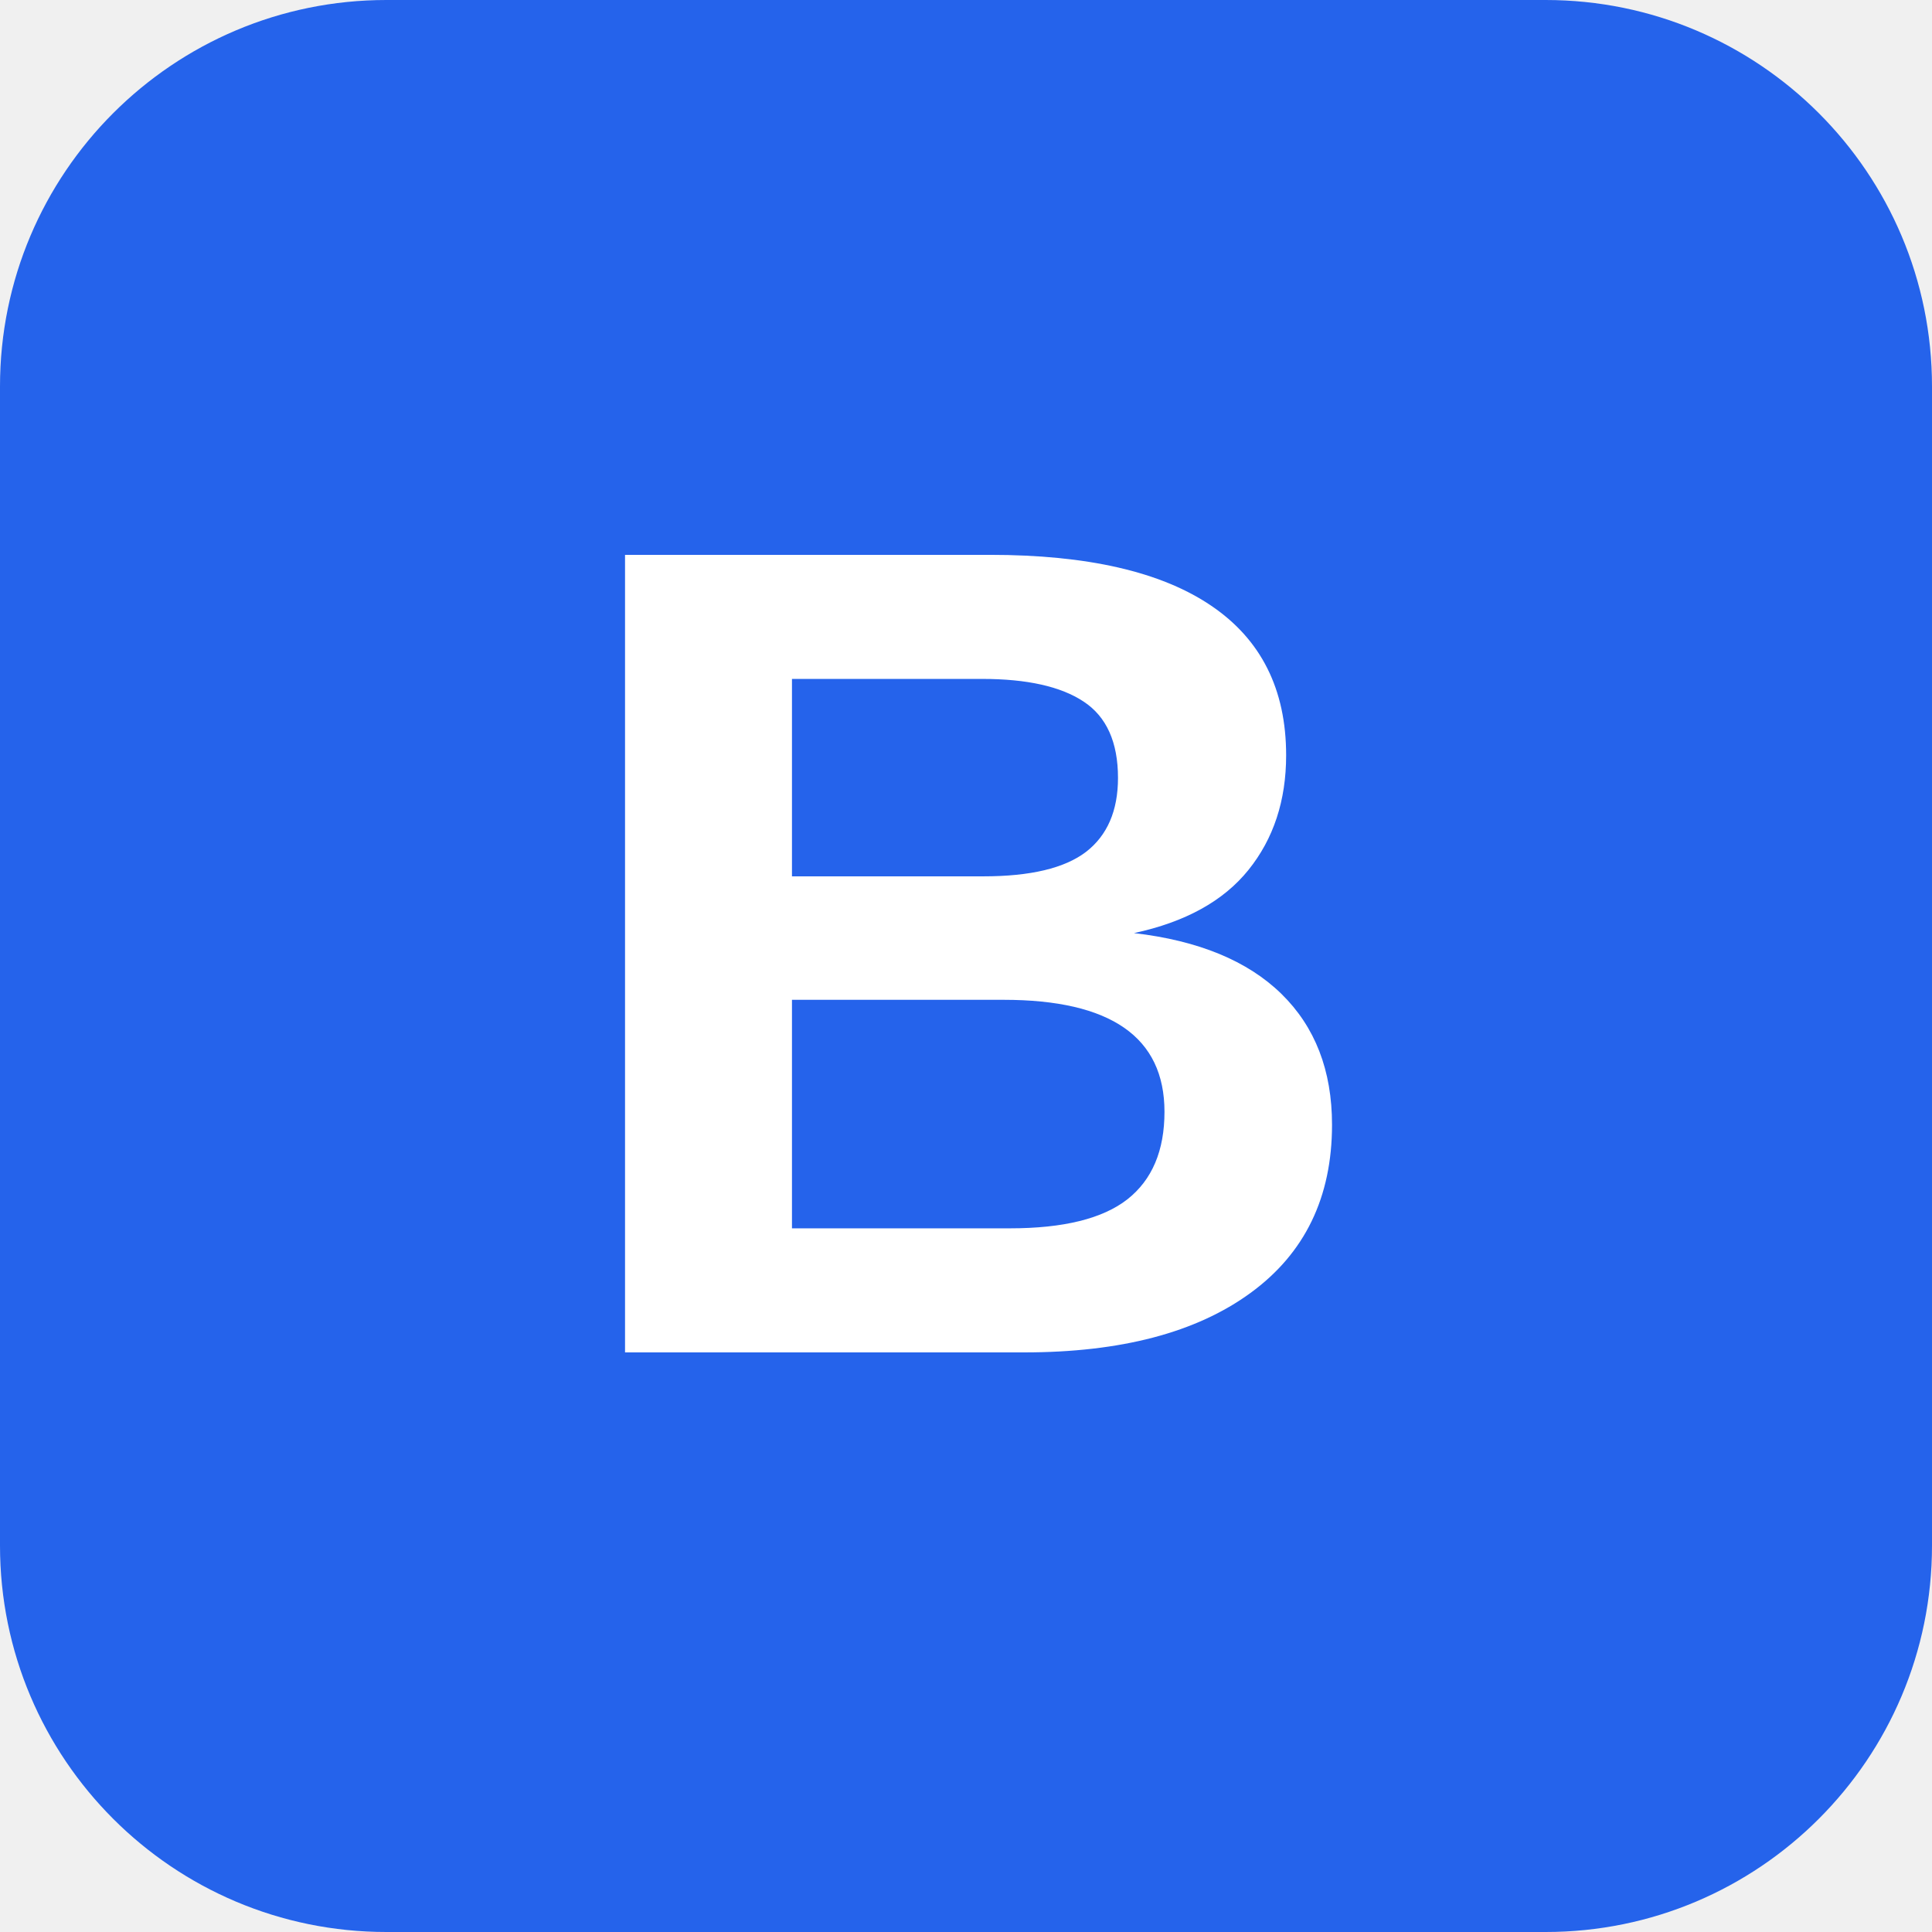
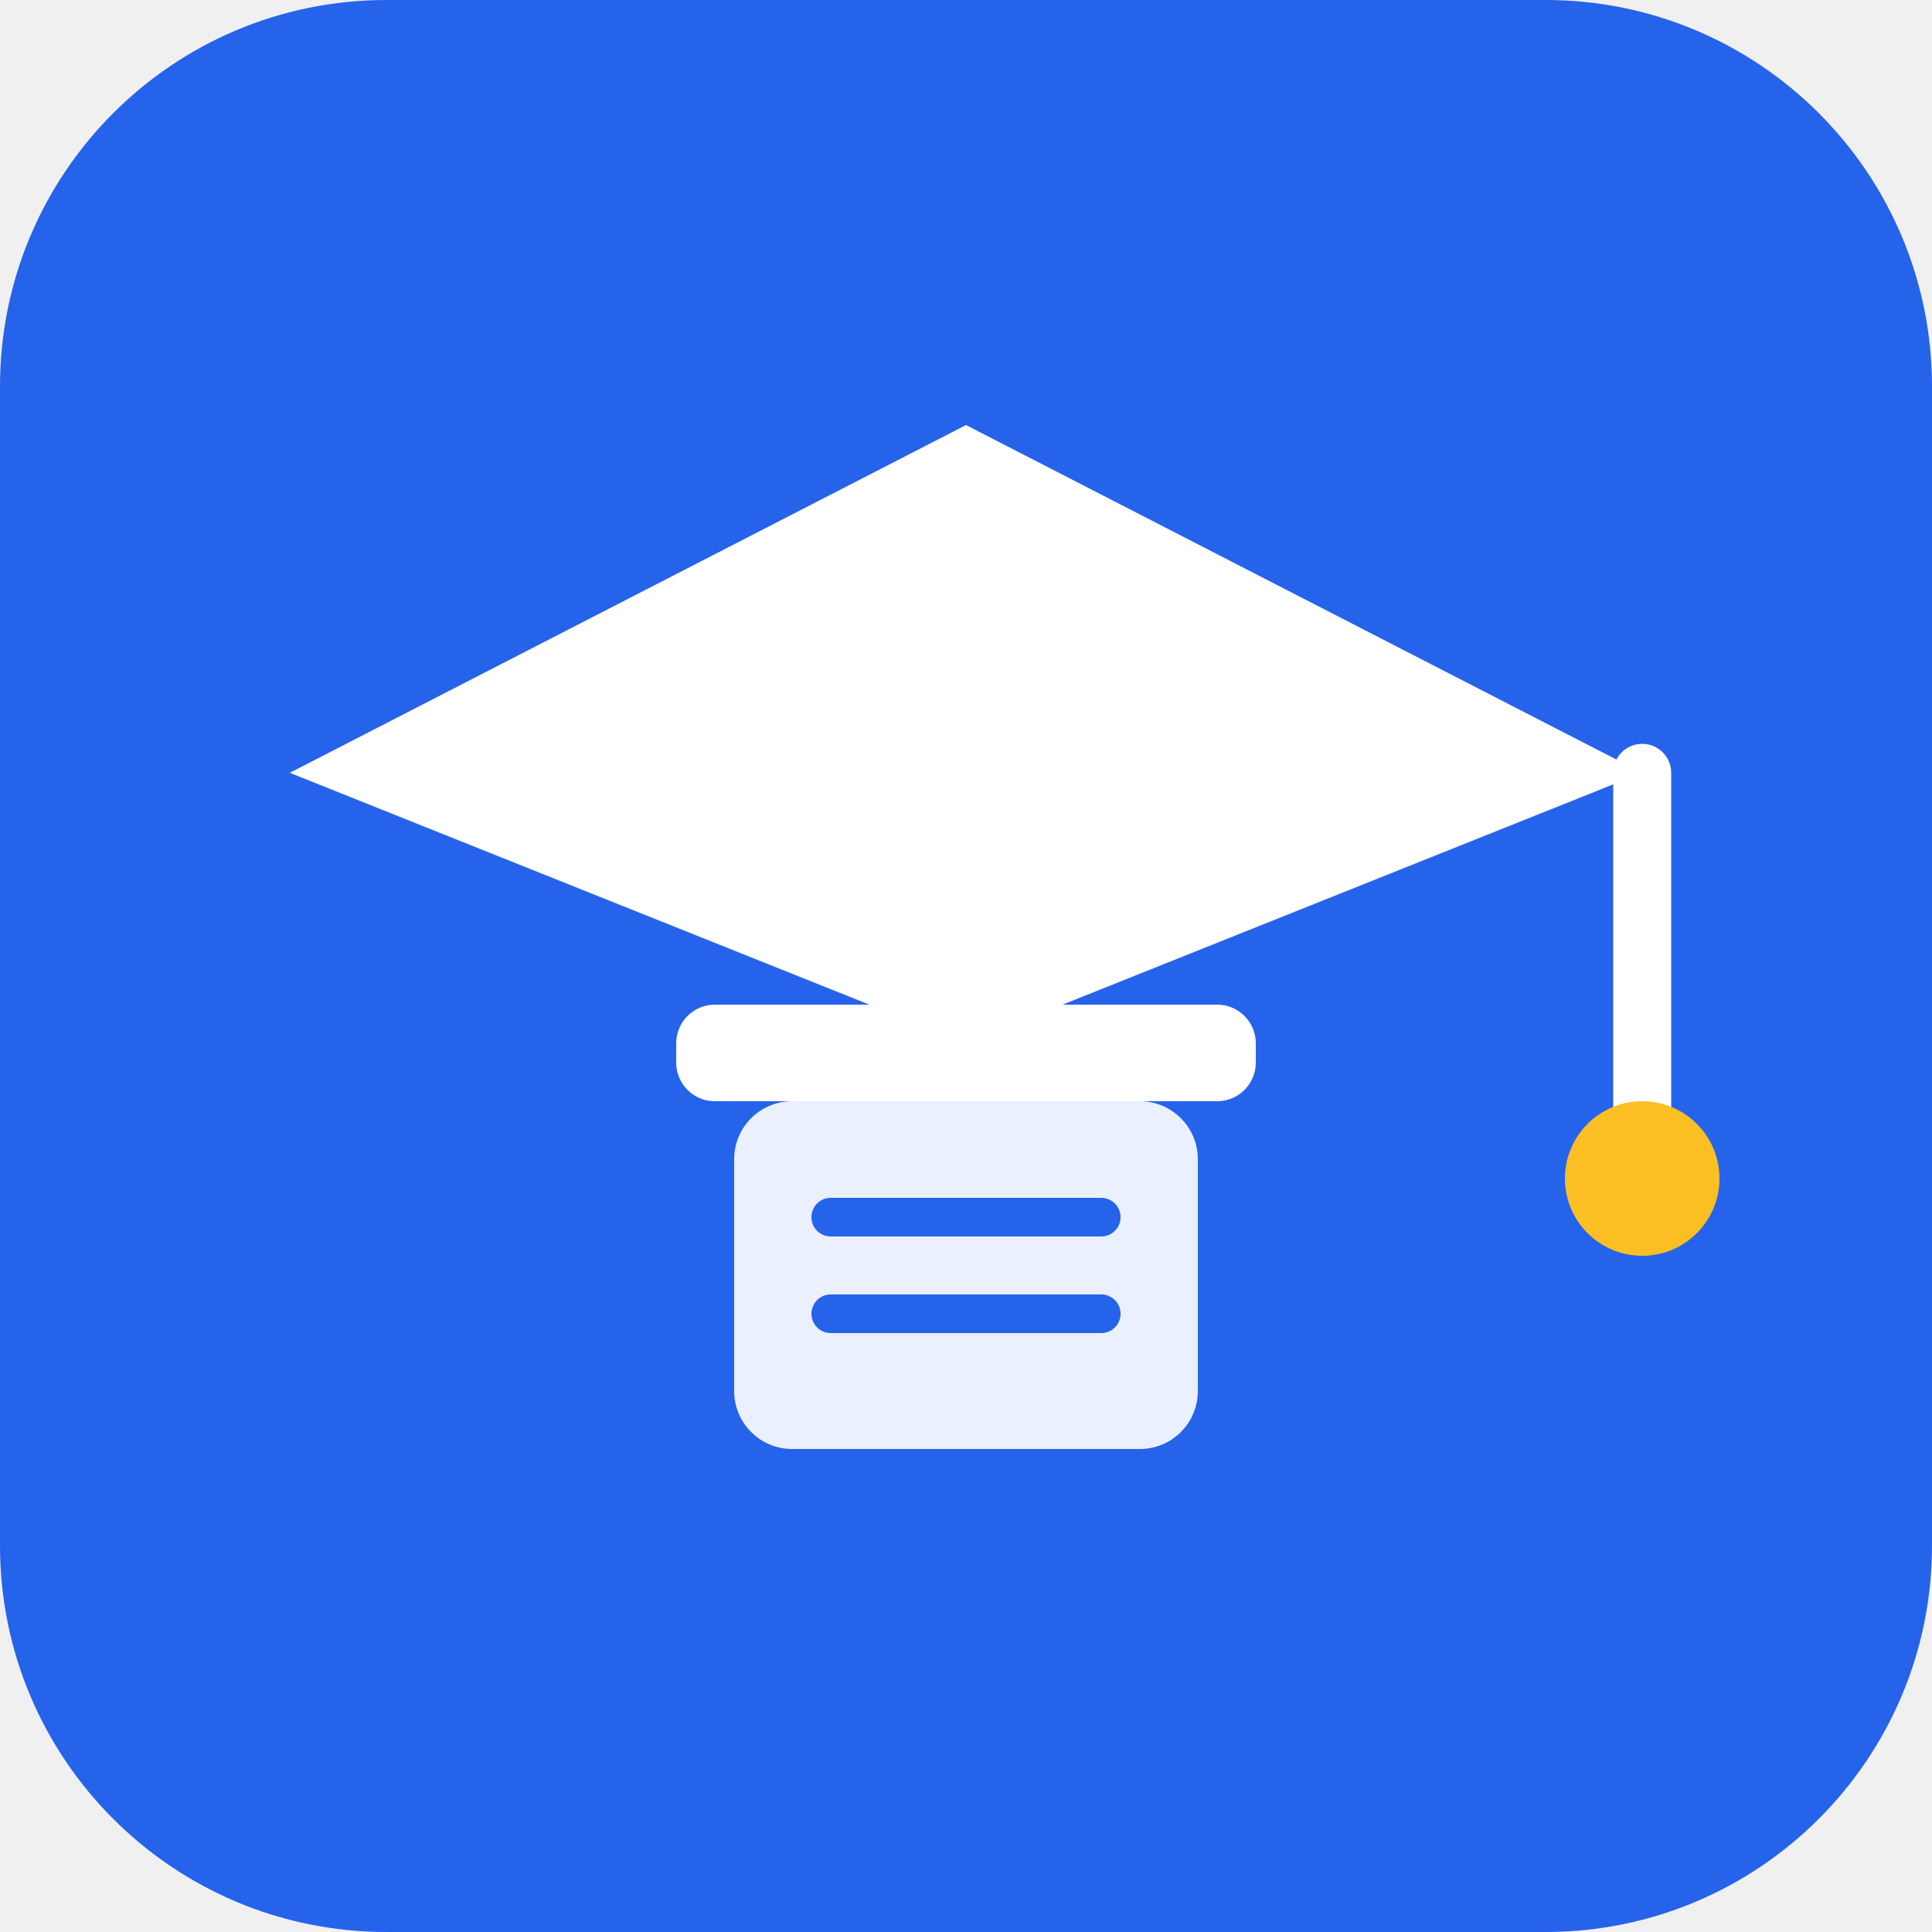
<svg xmlns="http://www.w3.org/2000/svg" viewBox="0 0 100 100">
  <rect width="100" height="100" rx="20" fill="#2563eb" />
-   <text x="50" y="70" font-size="60" text-anchor="middle" fill="white" font-family="Arial, sans-serif" font-weight="bold">B</text>
+   <polygon points="50,22 85,40 50,54 15,40" fill="white" />
+   <rect x="35" y="52" width="30" height="5" rx="2" fill="white" />
+   <line x1="85" y1="40" x2="85" y2="58" stroke="white" stroke-width="3" stroke-linecap="round" />
+   <circle cx="85" cy="61" r="4" fill="#fbbf24" />
+   <rect x="38" y="57" width="24" height="18" rx="3" fill="white" opacity="0.9" />
+   <line x1="43" y1="63" x2="57" y2="63" stroke="#2563eb" stroke-width="2" stroke-linecap="round" />
+   <line x1="43" y1="68" x2="57" y2="68" stroke="#2563eb" stroke-width="2" stroke-linecap="round" />
</svg>
